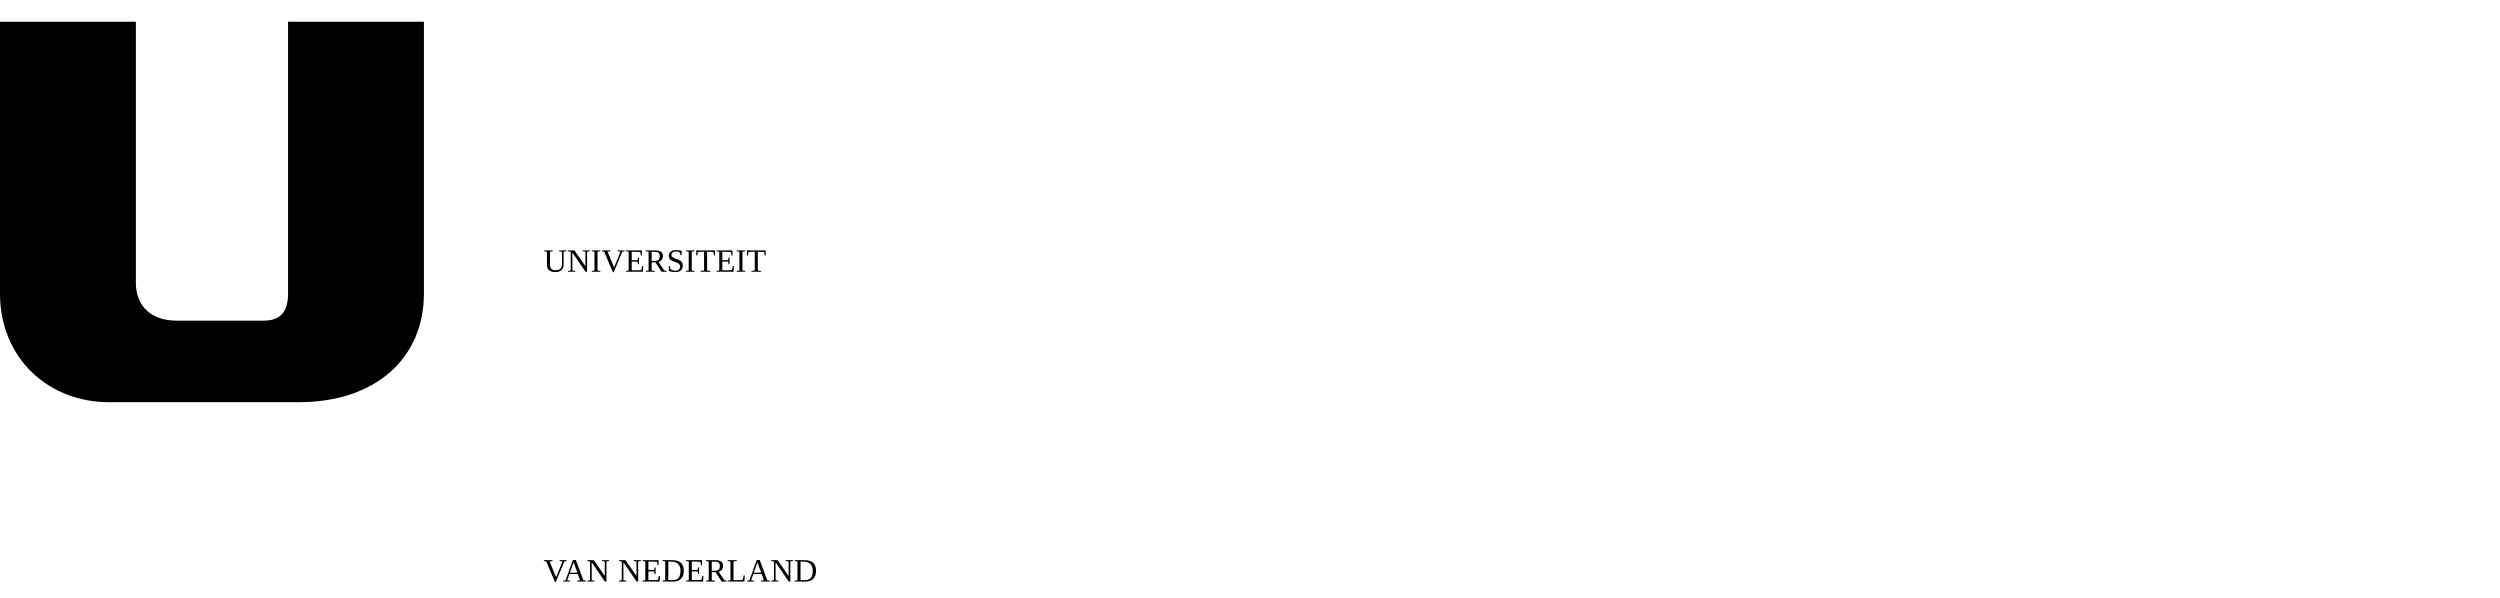
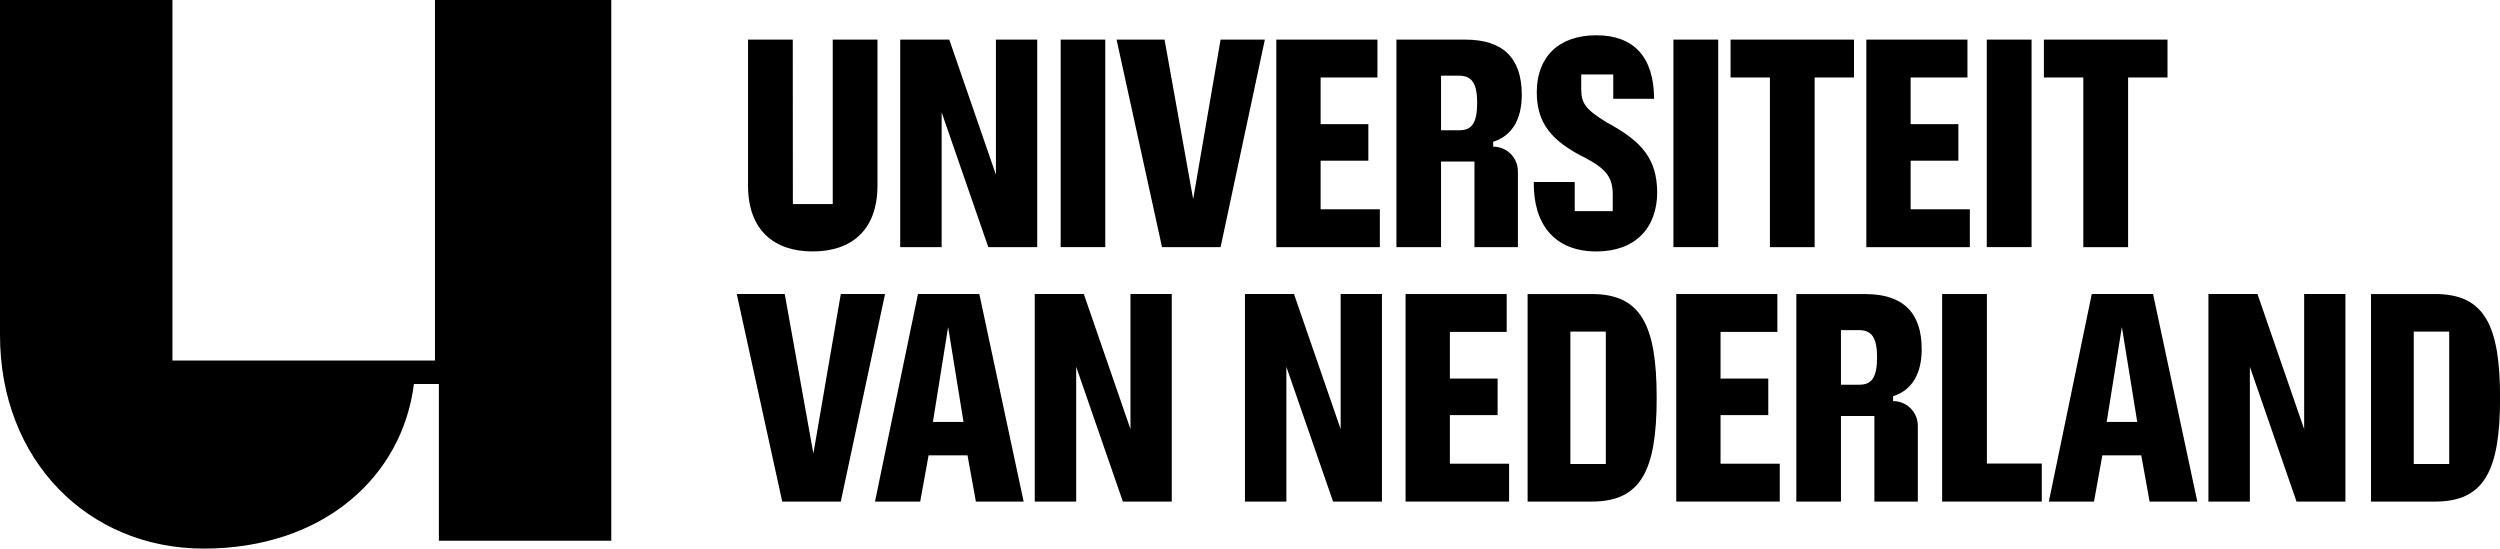
- <svg xmlns="http://www.w3.org/2000/svg" viewBox="0 0 920 220" aria-label="Universiteit van Nederland logo">
-   <path fill="currentColor" d="     M0 8 H50 V104 C50 113 56 118 65 118 H97 C103 118 106 115 106 108 V8 H156 V108     C156 132 138 148 110 148 H40 C18 148 0 132 0 108 Z   " />
-   <text class="uvnl-logo-wm" x="200" y="100">UNIVERSITEIT</text>
-   <text class="uvnl-logo-wm" x="200" y="214">VAN NEDERLAND</text>
+ <svg xmlns="http://www.w3.org/2000/svg" viewBox="0 0 638 140" fill="currentColor" role="img" aria-label="Universiteit van Nederland logo">
+   <g>
+     <path id="Union" d="M0 0H44V92H111V0H156V138H112V98H105.629C102.676 121.678 82.478 140 52 140C22.49 140 0 117.5 0 85.5V0Z" />
+   </g>
+   <g transform="translate(188.0186,9.002)">
+     <g transform="translate(41.715,1.1067) scale(0.999754,1.000047)">
+       <path id="Vector" d="M10.577 18.57L22.488 52.964H34.974V0H24.431V34.474L12.521 0H0V52.964H10.577V18.57Z" />
+     </g>
+     <g transform="translate(82.665,1.1067) scale(0.99725,0.999917)">
+       <path id="Vector" d="M11.416 0H0V52.959H11.416V0Z" />
+     </g>
+     <g transform="translate(96.93,1.1067) scale(0.999435,1.000047)">
+       <path id="Vector" d="M26.56 0L19.56 40.712L12.251 0H0L11.606 52.964H26.56L37.866 0H26.56Z" />
+     </g>
+     <g transform="translate(137.7,1.1067) scale(1.000189,1.000047)">
+       <path id="Vector" d="M26.41 43.3H11.302V30.898H23.477V21.572H11.302V9.665H25.8V0H0V52.964H26.41V43.3Z" />
+     </g>
+     <g transform="translate(239.04,1.1067) scale(1.001191,0.999917)">
+       <path id="Vector" d="M11.416 0H0V52.959H11.416V0Z" />
+     </g>
+     <g transform="translate(253.62,1.1067) scale(0.999645,1.000047)">
+       <path id="Vector" d="M10.047 52.964H21.464V9.665H31.511V0H0V9.665H10.047V52.964Z" />
+     </g>
+     <g transform="translate(288.27,1.1067) scale(1.000186,1.000047)">
+       <path id="Vector" d="M26.41 43.3H11.302V30.898H23.482V21.572H11.302V9.665H25.8V0H0V52.964H26.41V43.3Z" />
+     </g>
+     <g transform="translate(319.005,1.1067) scale(1.001191,0.999917)">
+       <path id="Vector" d="M11.416 0H0V52.959H11.416V0Z" />
+     </g>
+     <g transform="translate(333.585,1.1067) scale(1.001073,1.000047)">
+       <path id="Vector" d="M10.047 52.964H21.464V9.665H31.511V0H0V9.665H10.047V52.964Z" />
+     </g>
+     <g transform="translate(0,66.0331) scale(0.999435,1.000047)">
+       <path id="Vector" d="M26.565 0L19.565 40.712L12.256 0H0L11.611 52.964H26.565L37.866 0H26.565Z" />
+     </g>
+     <g transform="translate(35.28,66.0331) scale(1.000623,1.000142)">
+       <path id="Vector" d="M10.962 0L0 52.959H11.531L13.665 41.167H23.597L25.731 52.959H37.911L26.61 0H10.967H10.962ZM14.769 32.646L18.651 8.411L22.573 32.646H14.769Z" />
+     </g>
+     <g transform="translate(76.05,66.0331) scale(0.999754,1.000047)">
+       <path id="Vector" d="M24.432 34.474L12.521 0H0V52.964H10.577V18.57L22.493 52.964H34.974V0H24.432V34.474Z" />
+     </g>
+     <g transform="translate(129.69,66.0331) scale(0.999754,1.000047)">
+       <path id="Vector" d="M24.431 34.474L12.521 0H0V52.964H10.577V18.57L22.493 52.964H34.974V0H24.431V34.474Z" />
+     </g>
+     <g transform="translate(170.685,66.0331) scale(1.000186,1.000047)">
+       <path id="Vector" d="M11.302 30.898H23.482V21.572H11.302V9.665H25.8V0H0V52.964H26.41V43.3H11.302V30.898Z" />
+     </g>
+     <g transform="translate(239.76,66.0331) scale(1.000189,1.000047)">
+       <path id="Vector" d="M11.302 30.898H23.482V21.572H11.302V9.665H25.8V0H0V52.964H26.41V43.3H11.302V30.898Z" />
+     </g>
+     <g transform="translate(307.62,66.0331) scale(1.000165,1.000047)">
+       <path id="Vector" d="M11.416 0H0V52.964H25.421V43.26H11.416V0Z" />
+     </g>
+     <g transform="translate(334.845,66.0331) scale(0.999436,1.000142)">
+       <path id="Vector" d="M10.962 0L0 52.959H11.531L13.665 41.167H23.597L25.731 52.959H37.911L26.61 0H10.967H10.962ZM14.769 32.646L18.651 8.411L22.573 32.646H14.769Z" />
+     </g>
+     <g transform="translate(375.57,66.0331) scale(0.999754,1.000047)">
+       <path id="Vector" d="M24.437 34.474L12.521 0H0V52.964H10.582V18.57L22.493 52.964H34.974V0H24.437V34.474Z" />
+     </g>
+     <g transform="translate(201.825,66.0331) scale(0.999845,1.000047)">
+       <path id="Vector" d="M16.373 0.005H0V52.964H16.373C28.933 52.964 32.945 45.053 32.945 26.482C32.945 7.912 28.928 0 16.373 0V0.005ZM19.965 43.379H10.917V9.595H19.965V43.379V43.379Z" />
+     </g>
+     <g transform="translate(2.88,1.1067) scale(1,0.99988)">
+       <path id="Vector" d="M16.512 54.063C26.445 54.063 33.03 48.584 33.03 37.246V0H21.614V41.971H11.441L11.416 0.005H0V37.251C0 48.589 6.585 54.068 16.517 54.068L16.512 54.063Z" />
+     </g>
+     <g transform="translate(168.345,1.1067) scale(1.000757,1.000142)">
+       <path id="Vector" d="M31.971 14.075C31.971 4.68 27.174 0 17.547 0H0V52.959H11.381V31.112H19.905V52.959H30.982V33.61C30.982 30.128 28.159 27.306 24.676 27.311V26.048H24.921C24.886 26.043 24.856 26.033 24.816 26.023C29.538 24.464 31.971 20.279 31.971 14.075V14.075ZM16.103 23.131H11.381V9.205H16.023C19.256 9.205 20.59 11.223 20.59 16.093C20.59 21.228 19.256 23.131 16.098 23.131H16.103Z" />
+     </g>
+     <g transform="translate(203.4,0) scale(1.000817,0.999935)">
+       <path id="Vector" d="M18.574 22.222C13.438 19.065 12.104 17.467 12.104 13.85V9.999H20.268V16.208H30.68C30.64 5.594 25.544 0 15.951 0C6.358 0 0.767 5.514 0.767 14.535C0.767 22.337 4.385 27.012 13.403 31.427C18.729 34.319 20.138 36.487 20.138 40.787V44.883H10.44V37.441H0.003C-0.147 48.169 5.219 55.172 15.986 55.172C25.689 55.172 31.474 49.353 31.474 39.993C31.359 31.662 27.747 27.131 18.574 22.227V22.222Z" />
+     </g>
+     <g transform="translate(270.405,66.045) scale(1.000757,0.999917)">
+       <path id="Vector" d="M31.971 14.075C31.971 4.68 27.174 0 17.547 0H0V52.959H11.381V31.112H19.905V52.959H30.982V33.61C30.982 30.128 28.159 27.306 24.676 27.311V26.048H24.921C24.886 26.043 24.856 26.033 24.816 26.023C29.538 24.464 31.971 20.279 31.971 14.075V14.075ZM16.103 23.131H11.381V9.205H16.023C19.256 9.205 20.59 11.223 20.59 16.093C20.59 21.228 19.256 23.131 16.098 23.131H16.103Z" />
+     </g>
+     <g transform="translate(417.06,66.0331) scale(0.999845,1.000047)">
+       <path id="Vector" d="M16.373 0.005H0V52.964H16.373C28.933 52.964 32.945 45.053 32.945 26.482C32.945 7.912 28.928 0 16.373 0V0.005ZM19.965 43.379H10.917V9.595H19.965V43.379V43.379Z" />
+     </g>
+   </g>
</svg>
